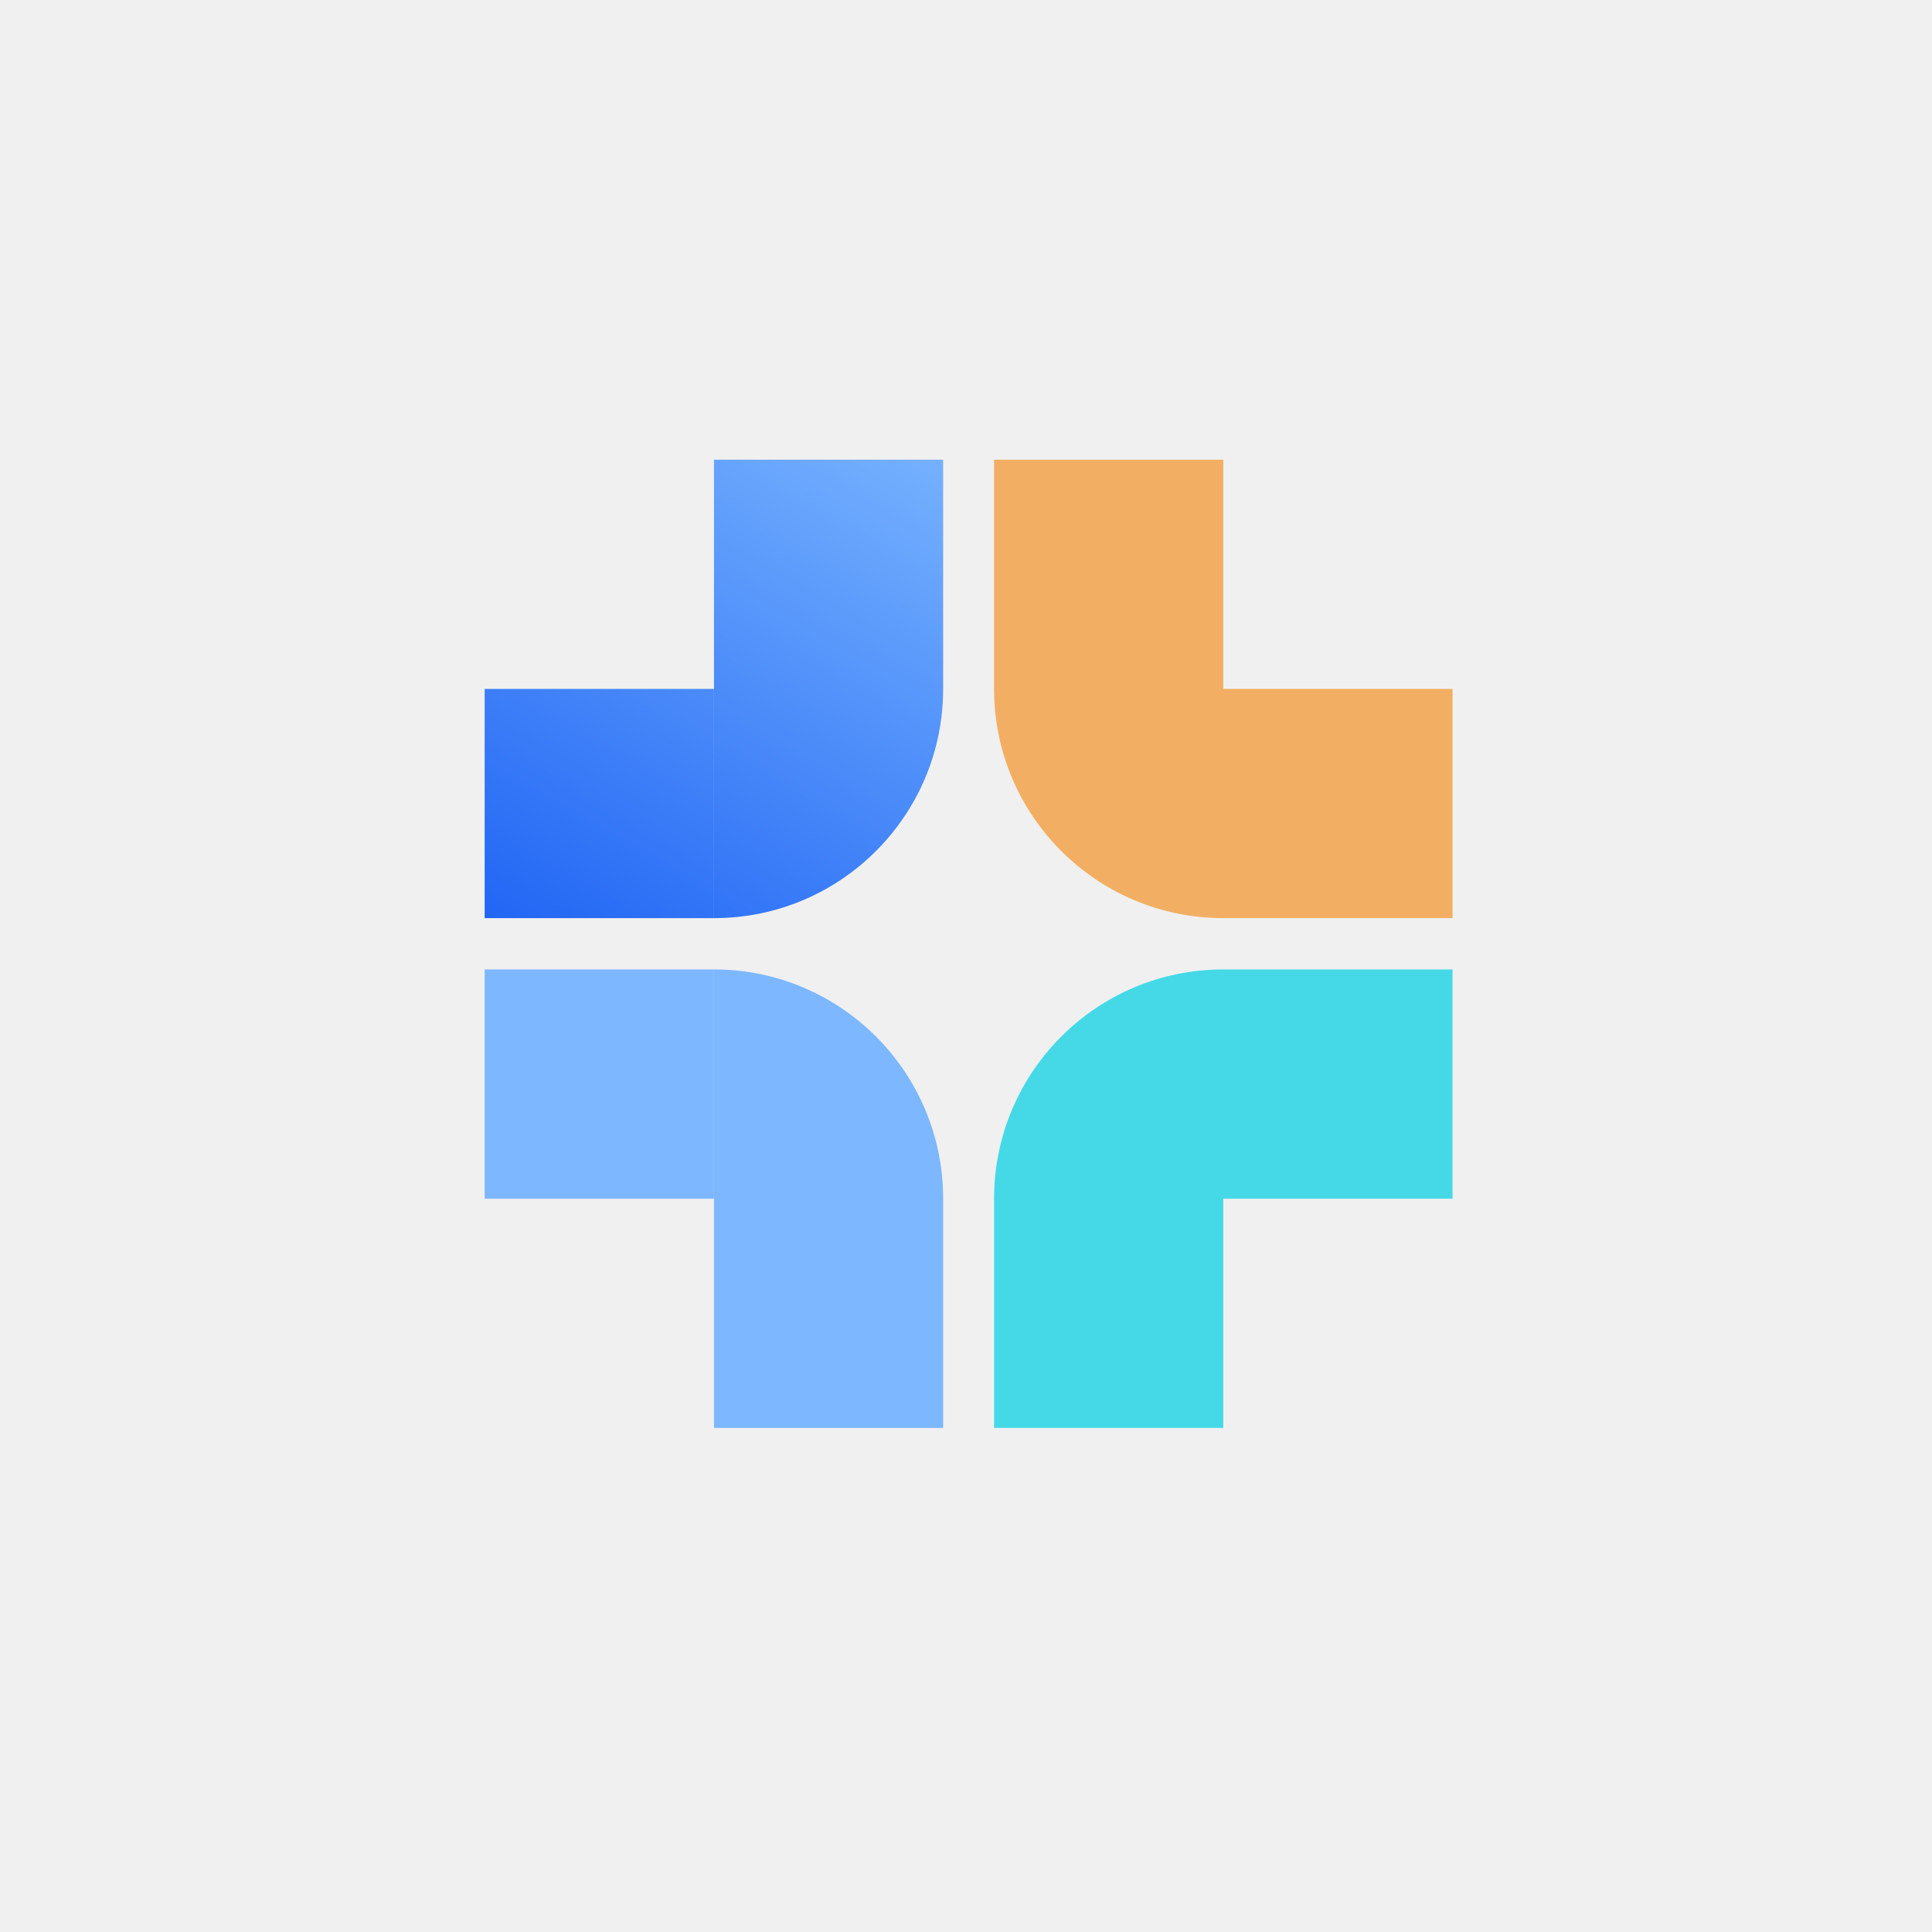
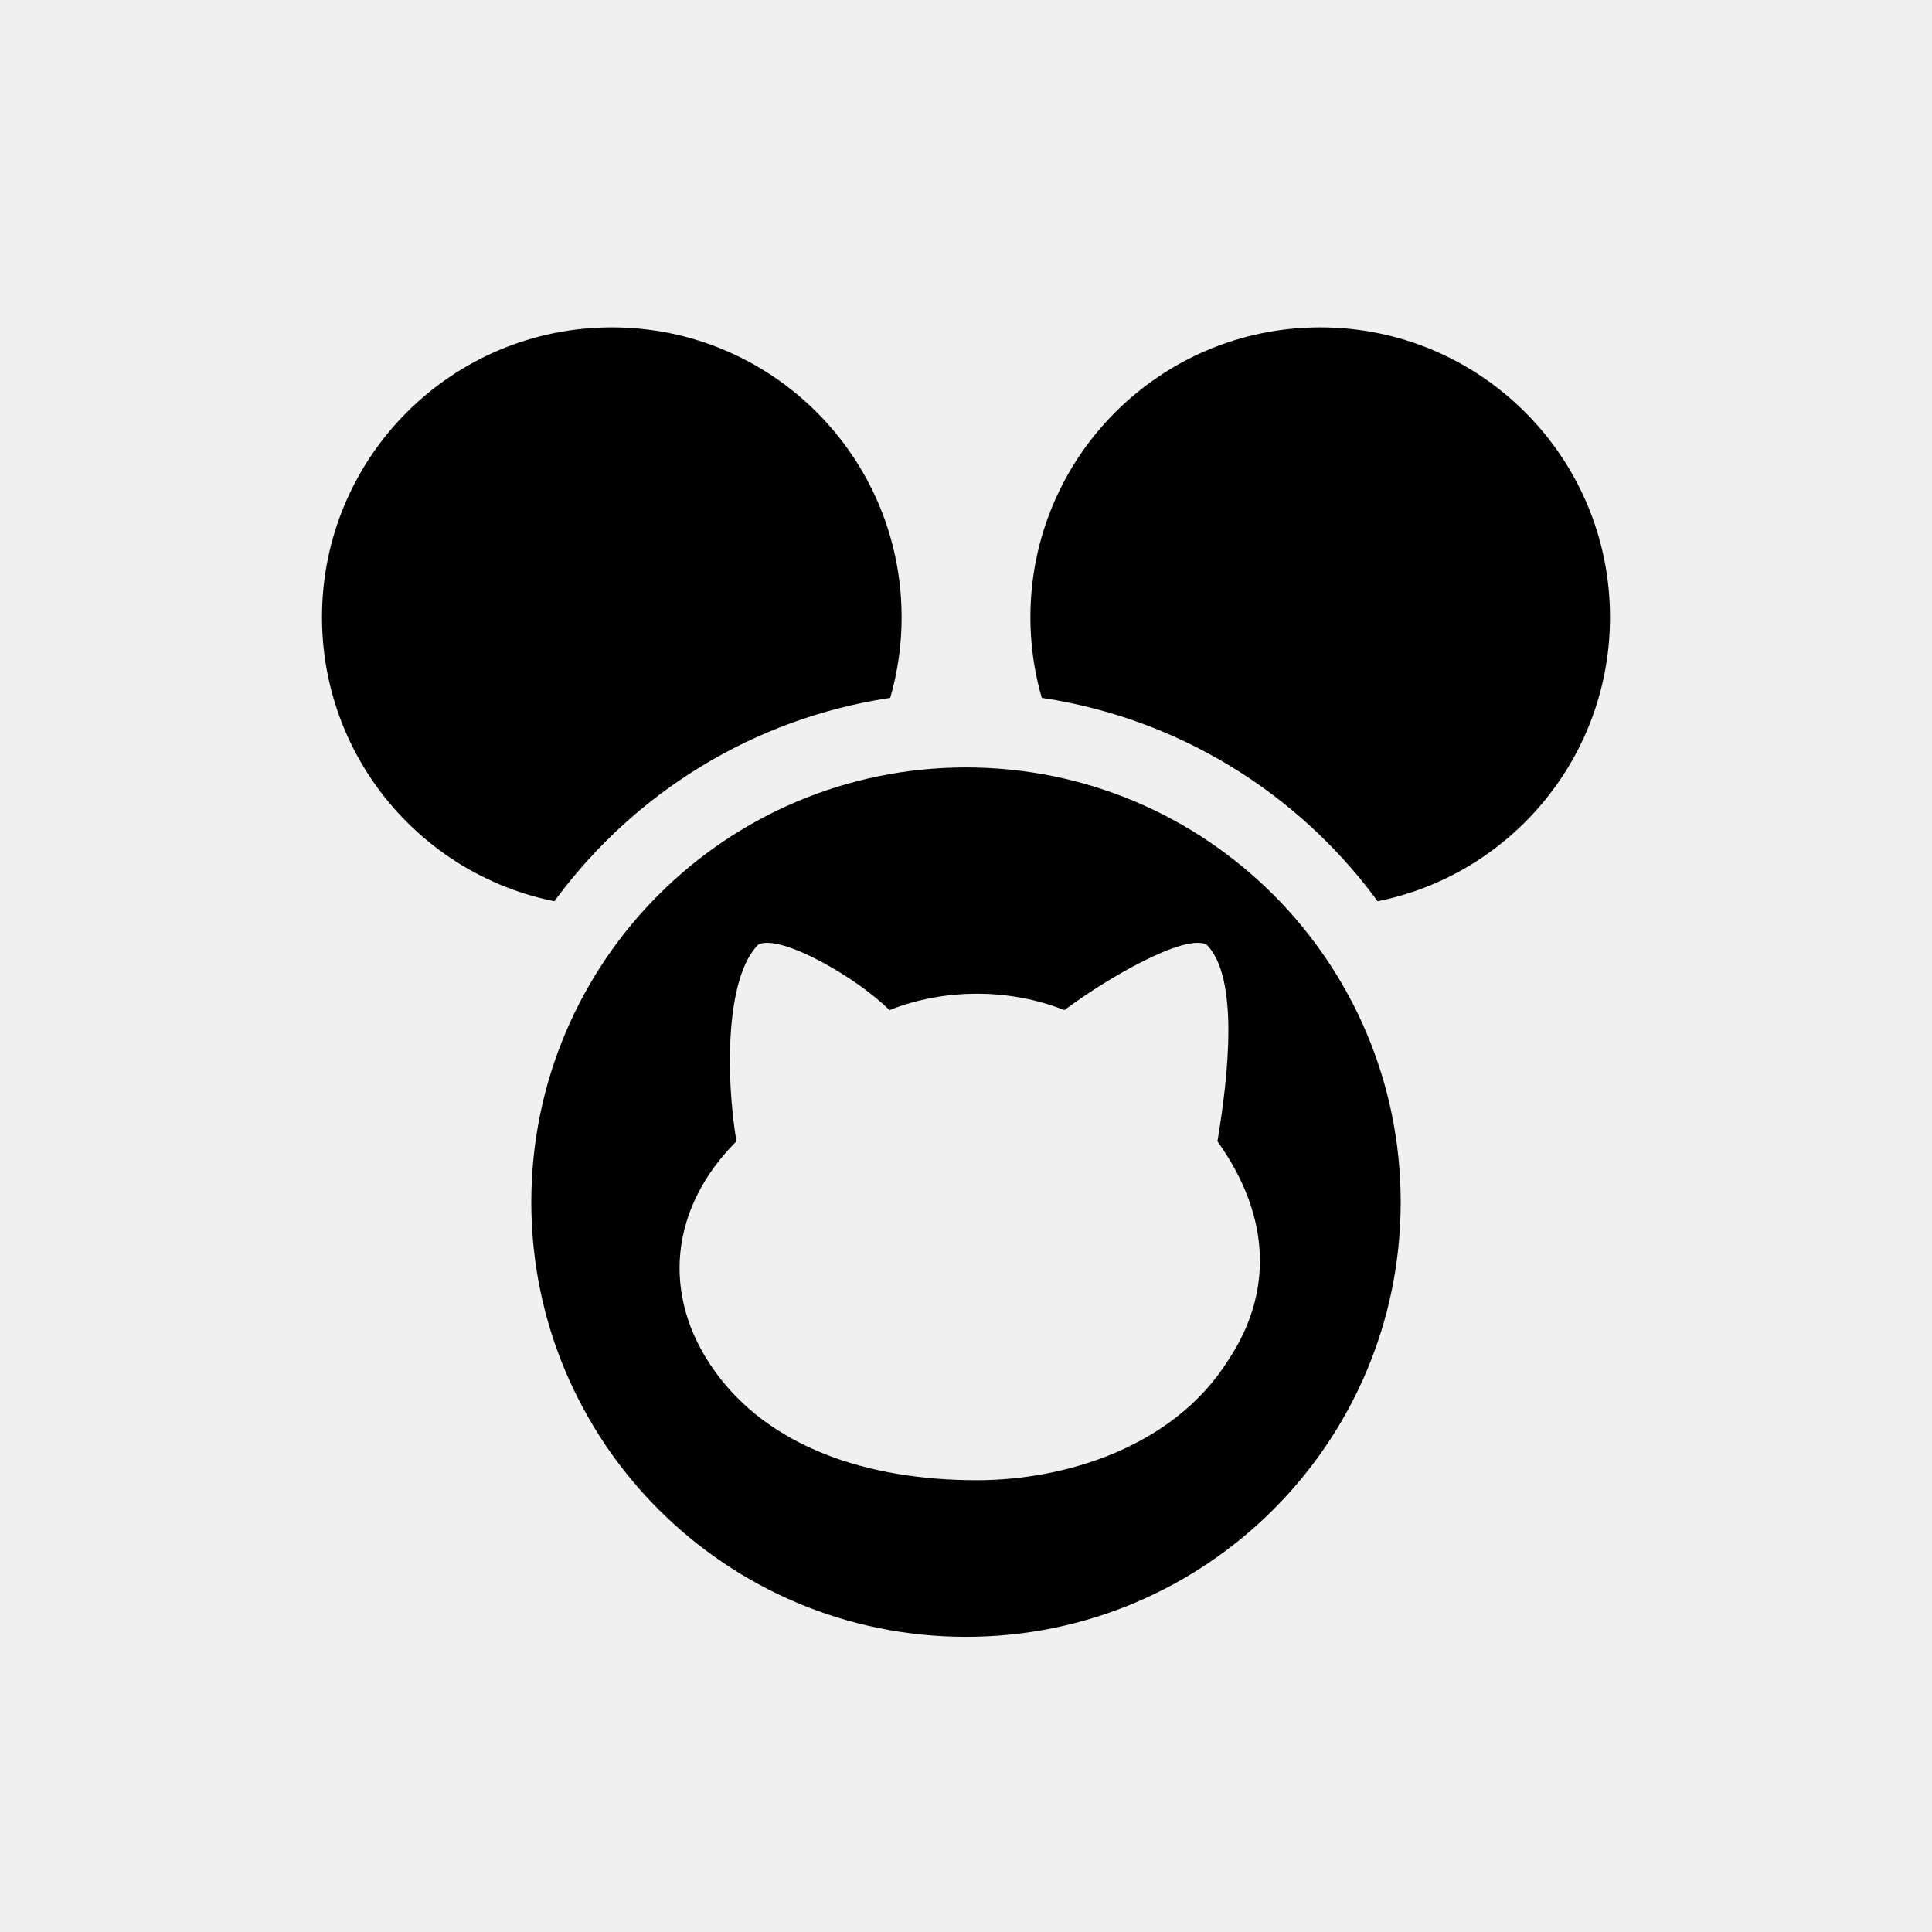
- <svg xmlns="http://www.w3.org/2000/svg" width="36" height="36" viewBox="0 0 36 36" fill="none">
-   <path d="M13.303 17.108H9.031V12.837H13.303V17.108ZM17.574 12.837C17.574 15.196 15.662 17.108 13.304 17.108V8.566H17.574V12.837Z" fill="url(#a)" />
-   <path d="M18.523 12.837V8.566H22.794V12.837H27.066V17.108H22.794C20.436 17.108 18.523 15.196 18.523 12.837Z" fill="#F2AF63" />
-   <path d="M17.574 26.607H13.304V18.064C15.662 18.064 17.574 19.977 17.574 22.336V26.607ZM13.303 22.336H9.031V18.064H13.303V22.336Z" fill="#7CB7FF" />
-   <path d="M22.794 26.607H18.523V22.336C18.523 19.977 20.436 18.064 22.794 18.064H27.066V22.336H22.794V26.607Z" fill="#45D9E7" />
+ <svg xmlns="http://www.w3.org/2000/svg" width="36" height="36" viewBox="0 0 36 36" fill="none" color="light-dark(#62666f,#b9bdc6)" style="color-scheme:light dark">
  <defs>
-     <linearGradient id="a" x1="16.125" y1="6.661" x2="9.031" y2="19.221" gradientUnits="userSpaceOnUse">
-       <stop stop-color="#7CB7FF" />
-       <stop offset="1" stop-color="#145AF3" />
-     </linearGradient>
+     <mask id="katcat-set-3-back">
+       <rect width="36" height="36" fill="white" />
+       <circle cx="18" cy="22.4" r="9.5" fill="black" />
+     </mask>
+     <mask id="katcat-set-3">
+       <rect width="36" height="36" fill="white" />
+       <g transform="translate(12.5 17.6) scale(0.2037037) translate(-4 -10)">
+         <path d="M10 28C9 22 9 13 12 10C14 9 21 13 24 16C29 14 35 14 40 16C44 13 51 9 53 10C56 13 55 22 54 28C59 35 59 42 55 48C50 56 40 59 32 59C22 59 13 56 8 49C3 42 4 34 10 28Z" fill="black" />
+       </g>
+     </mask>
  </defs>
+   <g mask="url(#katcat-set-3)">
+     <g mask="url(#katcat-set-3-back)">
+       <circle cx="11.4" cy="11.5" r="5.4" fill="currentColor" />
+       <circle cx="24.6" cy="11.5" r="5.4" fill="currentColor" />
+     </g>
+     <circle cx="18" cy="22.4" r="8.1" fill="currentColor" />
+   </g>
</svg>
